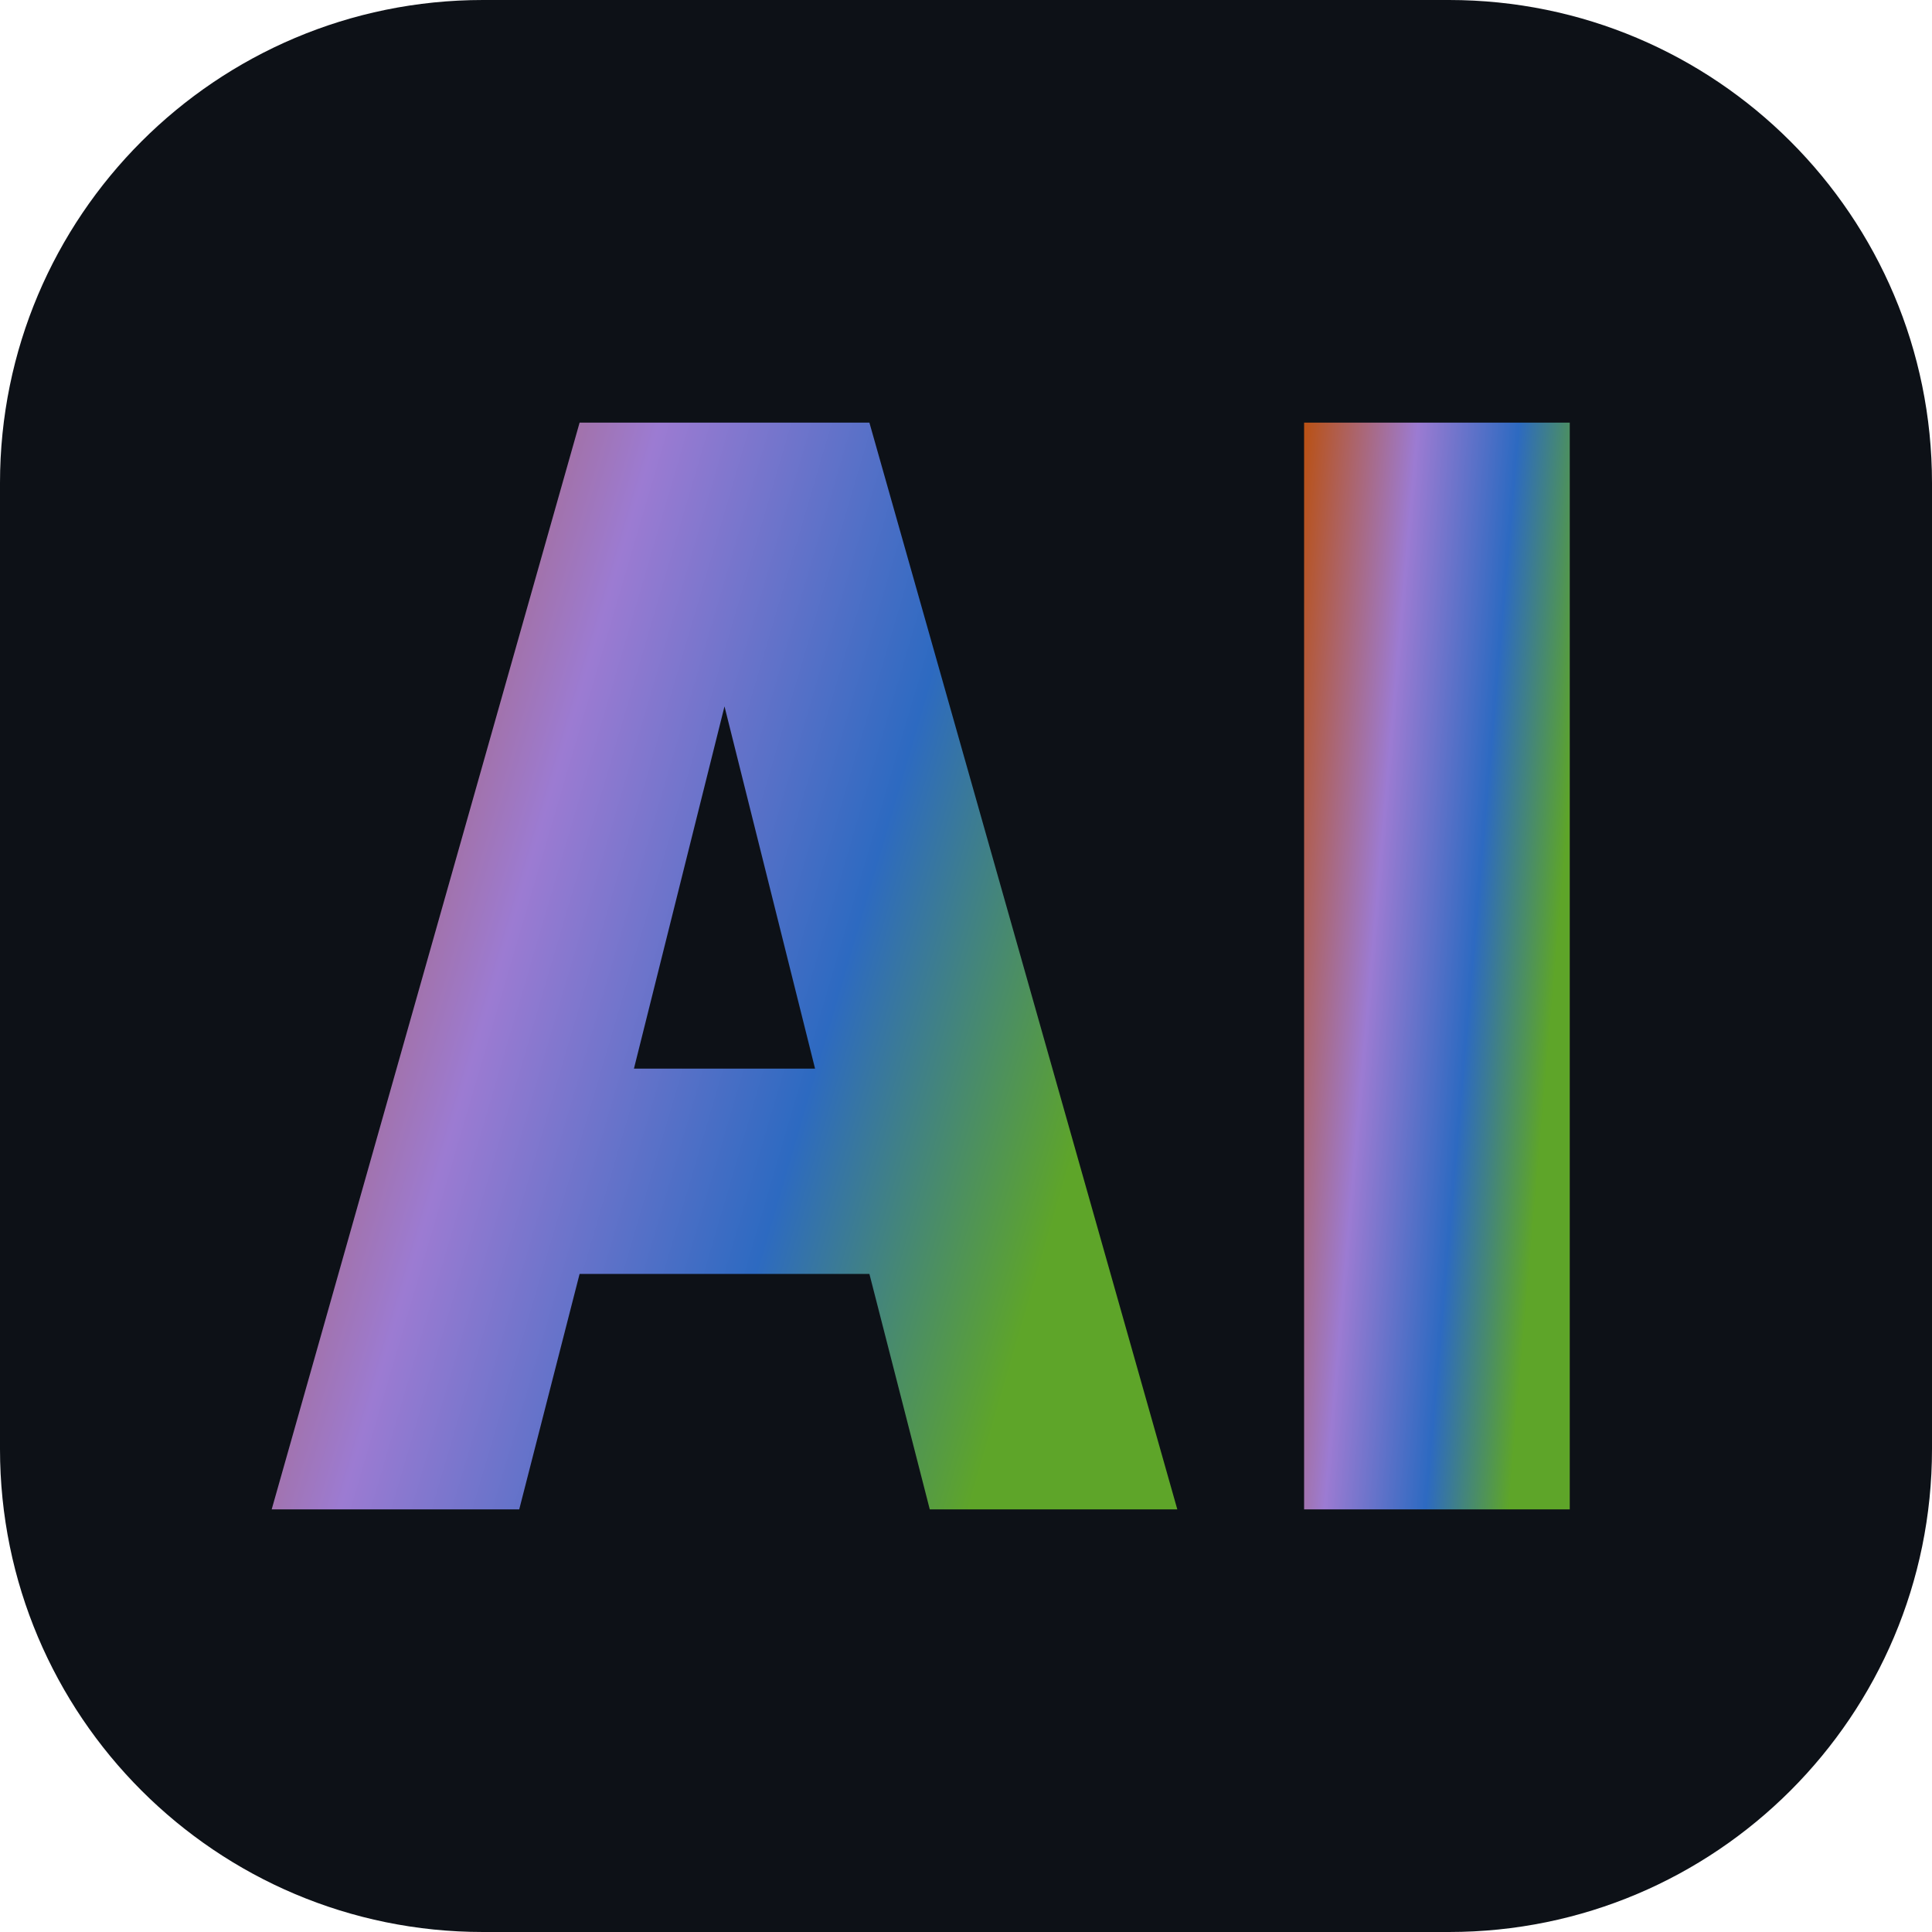
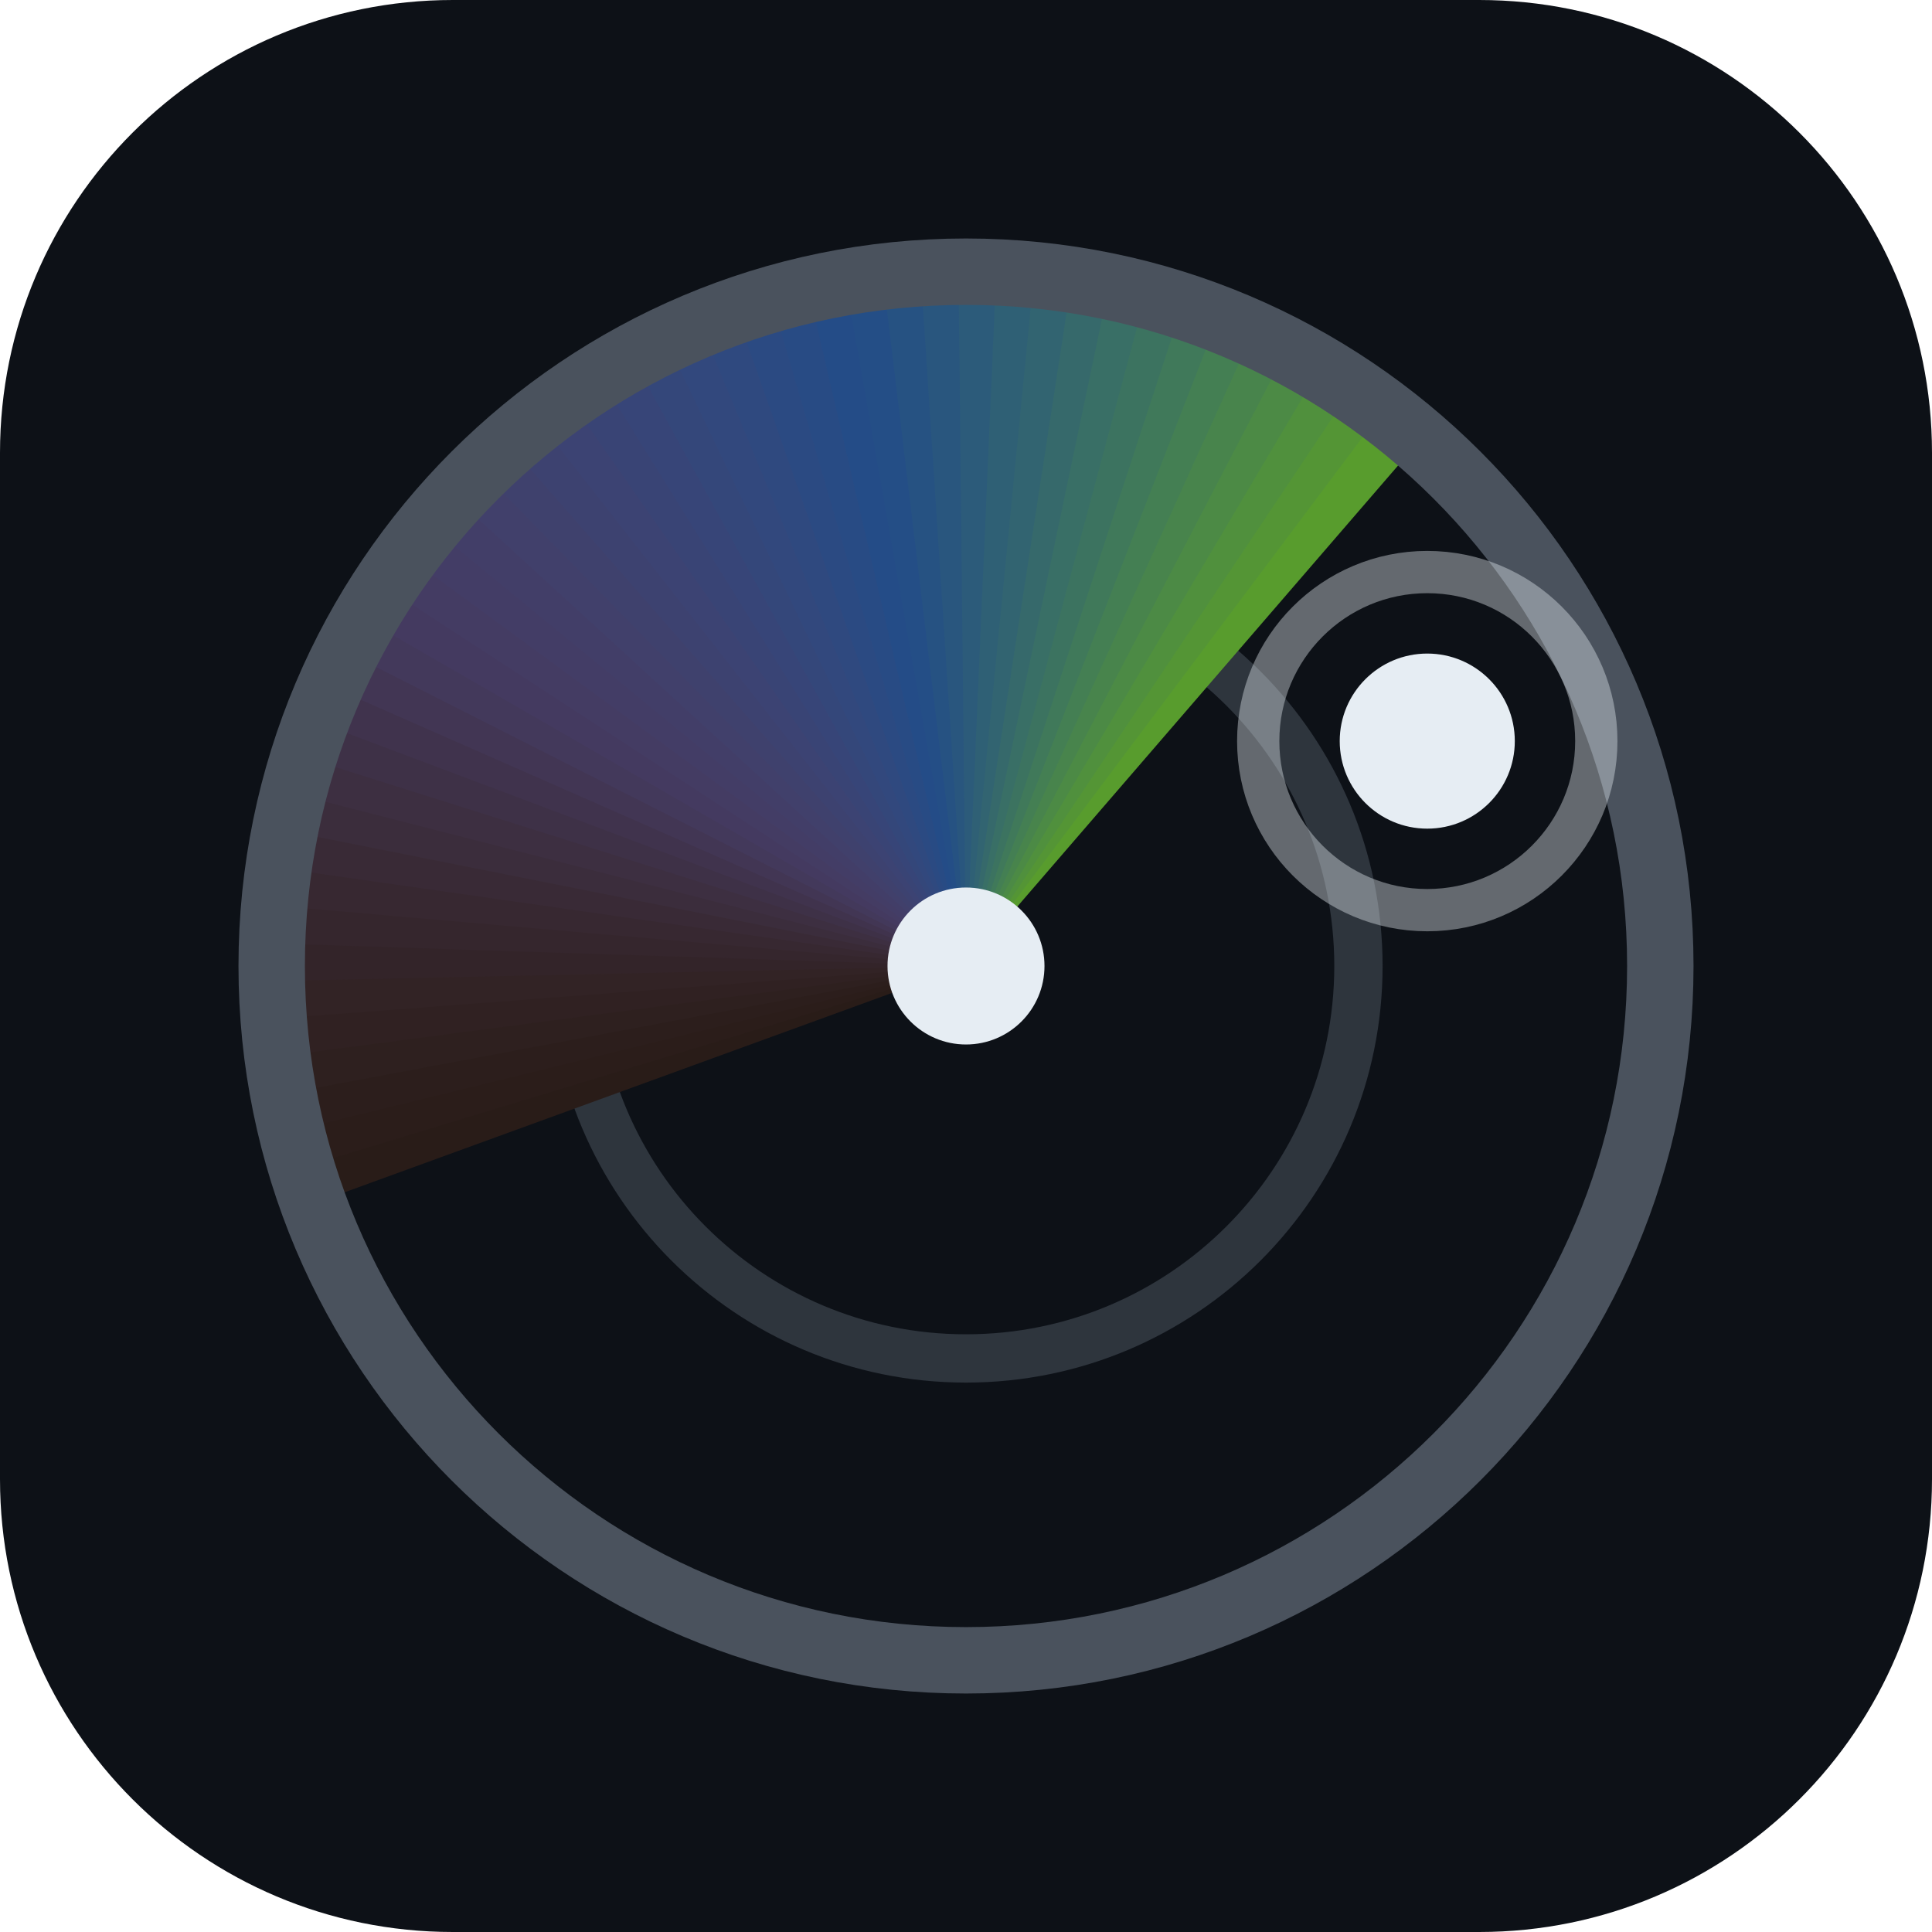
- <svg xmlns="http://www.w3.org/2000/svg" viewBox="0 0 32 32">
-   <defs>
-     <linearGradient id="g" x1="0" y1="0" x2="1" y2="0.35">
-       <stop offset="0" stop-color="#b95115" />
-       <stop offset=".38" stop-color="#9c7bd2" />
-       <stop offset=".72" stop-color="#2d6ac1" />
-       <stop offset="1" stop-color="#5ea529" />
-     </linearGradient>
-   </defs>
-   <rect width="32" height="32" rx="8" fill="#0d1117" />
-   <path fill="url(#g)" fill-rule="evenodd" d="M4.5 25 9.6 7h4.8l5.1 18h-4.1l-1-3.9H9.6L8.6 25zM10.5 17.7h3l-1.5-6z" />
-   <rect x="21.6" y="7" width="4.4" height="18" fill="url(#g)" />
+ <svg xmlns="http://www.w3.org/2000/svg" viewBox="0 0 64 64">
+   <rect width="64" height="64" rx="15" fill="#0d1117" />
+   <circle cx="32.0" cy="32.0" r="13.0" fill="none" stroke="#4a525d" stroke-opacity=".55" stroke-width="1.6" />
+   <path d="M32.0 32.0L10.39 39.87A23.0 23.0 0 0 1 9.90 38.37Z" fill="#291c18" />
+   <path d="M32.0 32.0L9.99 38.68A23.0 23.0 0 0 1 9.58 37.15Z" fill="#2b1d1a" />
+   <path d="M32.0 32.0L9.66 37.47A23.0 23.0 0 0 1 9.34 35.92Z" fill="#2c1e1c" />
+   <path d="M32.0 32.0L9.39 36.24A23.0 23.0 0 0 1 9.16 34.68Z" fill="#2e201f" />
+   <path d="M32.0 32.0L9.20 35.00A23.0 23.0 0 0 1 9.04 33.43Z" fill="#302122" />
+   <path d="M32.0 32.0L9.07 33.75A23.0 23.0 0 0 1 9.00 32.18Z" fill="#322325" />
+   <path d="M32.0 32.0L9.01 32.50A23.0 23.0 0 0 1 9.03 30.93Z" fill="#332429" />
+   <path d="M32.0 32.0L9.01 31.25A23.0 23.0 0 0 1 9.12 29.68Z" fill="#35262d" />
+   <path d="M32.0 32.0L9.09 30.00A23.0 23.0 0 0 1 9.28 28.43Z" fill="#372831" />
+   <path d="M32.0 32.0L9.23 28.75A23.0 23.0 0 0 1 9.51 27.20Z" fill="#392a36" />
+   <path d="M32.0 32.0L9.44 27.51A23.0 23.0 0 0 1 9.80 25.98Z" fill="#3b2d3c" />
+   <path d="M32.0 32.0L9.72 26.29A23.0 23.0 0 0 1 10.16 24.78Z" fill="#3d2f41" />
+   <path d="M32.0 32.0L10.06 25.08A23.0 23.0 0 0 1 10.59 23.60Z" fill="#3e3147" />
+   <path d="M32.0 32.0L10.47 23.90A23.0 23.0 0 0 1 11.08 22.44Z" fill="#40334d" />
+   <path d="M32.0 32.0L10.95 22.74A23.0 23.0 0 0 1 11.63 21.32Z" fill="#423654" />
+   <path d="M32.0 32.0L11.48 21.60A23.0 23.0 0 0 1 12.24 20.22Z" fill="#43395b" />
+   <path d="M32.0 32.0L12.08 20.50A23.0 23.0 0 0 1 12.92 19.16Z" fill="#443a60" />
+   <path d="M32.0 32.0L12.74 19.43A23.0 23.0 0 0 1 13.64 18.14Z" fill="#443c63" />
+   <path d="M32.0 32.0L13.45 18.40A23.0 23.0 0 0 1 14.43 17.16Z" fill="#433d66" />
+   <path d="M32.0 32.0L14.22 17.41A23.0 23.0 0 0 1 15.26 16.23Z" fill="#423e68" />
+   <path d="M32.0 32.0L15.04 16.46A23.0 23.0 0 0 1 16.15 15.34Z" fill="#41406b" />
+   <path d="M32.0 32.0L15.91 15.56A23.0 23.0 0 0 1 17.08 14.50Z" fill="#3f416d" />
+   <path d="M32.0 32.0L16.84 14.71A23.0 23.0 0 0 1 18.05 13.71Z" fill="#3d4270" />
+   <path d="M32.0 32.0L17.80 13.91A23.0 23.0 0 0 1 19.07 12.98Z" fill="#3c4373" />
+   <path d="M32.0 32.0L18.81 13.16A23.0 23.0 0 0 1 20.13 12.30Z" fill="#394475" />
+   <path d="M32.0 32.0L19.85 12.47A23.0 23.0 0 0 1 21.22 11.68Z" fill="#374578" />
+   <path d="M32.0 32.0L20.94 11.84A23.0 23.0 0 0 1 22.34 11.13Z" fill="#34477a" />
+   <path d="M32.0 32.0L22.05 11.26A23.0 23.0 0 0 1 23.50 10.63Z" fill="#32487d" />
+   <path d="M32.0 32.0L23.20 10.75A23.0 23.0 0 0 1 24.67 10.20Z" fill="#2f497f" />
+   <path d="M32.0 32.0L24.37 10.30A23.0 23.0 0 0 1 25.87 9.83Z" fill="#2b4a82" />
+   <path d="M32.0 32.0L25.56 9.92A23.0 23.0 0 0 1 27.09 9.53Z" fill="#284b84" />
+   <path d="M32.0 32.0L26.78 9.60A23.0 23.0 0 0 1 28.32 9.30Z" fill="#244c87" />
+   <path d="M32.0 32.0L28.01 9.35A23.0 23.0 0 0 1 29.57 9.13Z" fill="#244e86" />
+   <path d="M32.0 32.0L29.25 9.17A23.0 23.0 0 0 1 30.82 9.03Z" fill="#265282" />
+   <path d="M32.0 32.0L30.50 9.05A23.0 23.0 0 0 1 32.07 9.00Z" fill="#29567e" />
+   <path d="M32.0 32.0L31.75 9.00A23.0 23.0 0 0 1 33.32 9.04Z" fill="#2c5b7a" />
+   <path d="M32.0 32.0L33.00 9.02A23.0 23.0 0 0 1 34.57 9.14Z" fill="#2f6075" />
+   <path d="M32.0 32.0L34.25 9.11A23.0 23.0 0 0 1 35.82 9.32Z" fill="#326471" />
+   <path d="M32.0 32.0L35.50 9.27A23.0 23.0 0 0 1 37.05 9.56Z" fill="#36696b" />
+   <path d="M32.0 32.0L36.73 9.49A23.0 23.0 0 0 1 38.26 9.87Z" fill="#396f66" />
+   <path d="M32.0 32.0L37.95 9.78A23.0 23.0 0 0 1 39.46 10.24Z" fill="#3c7360" />
+   <path d="M32.0 32.0L39.16 10.14A23.0 23.0 0 0 1 40.63 10.68Z" fill="#40795a" />
+   <path d="M32.0 32.0L40.34 10.56A23.0 23.0 0 0 1 41.78 11.18Z" fill="#447f53" />
+   <path d="M32.0 32.0L41.49 11.05A23.0 23.0 0 0 1 42.90 11.75Z" fill="#48844c" />
+   <path d="M32.0 32.0L42.62 11.60A23.0 23.0 0 0 1 43.99 12.37Z" fill="#4c8a45" />
+   <path d="M32.0 32.0L43.72 12.21A23.0 23.0 0 0 1 45.04 13.06Z" fill="#50903d" />
+   <path d="M32.0 32.0L44.78 12.88A23.0 23.0 0 0 1 46.06 13.80Z" fill="#549535" />
+   <path d="M32.0 32.0L45.80 13.60A23.0 23.0 0 0 1 47.03 14.59Z" fill="#589c2d" />
+   <circle cx="32.0" cy="32.0" r="23.0" fill="none" stroke="#4a525d" stroke-width="2.2" />
+   <circle cx="32.0" cy="32.0" r="2.6" fill="#e6edf3" />
+   <circle cx="47.28" cy="24.55" r="5.6" fill="none" stroke="#e6edf3" stroke-opacity=".4" stroke-width="1.4" />
+   <circle cx="47.28" cy="24.55" r="2.9" fill="#e6edf3" />
</svg>
